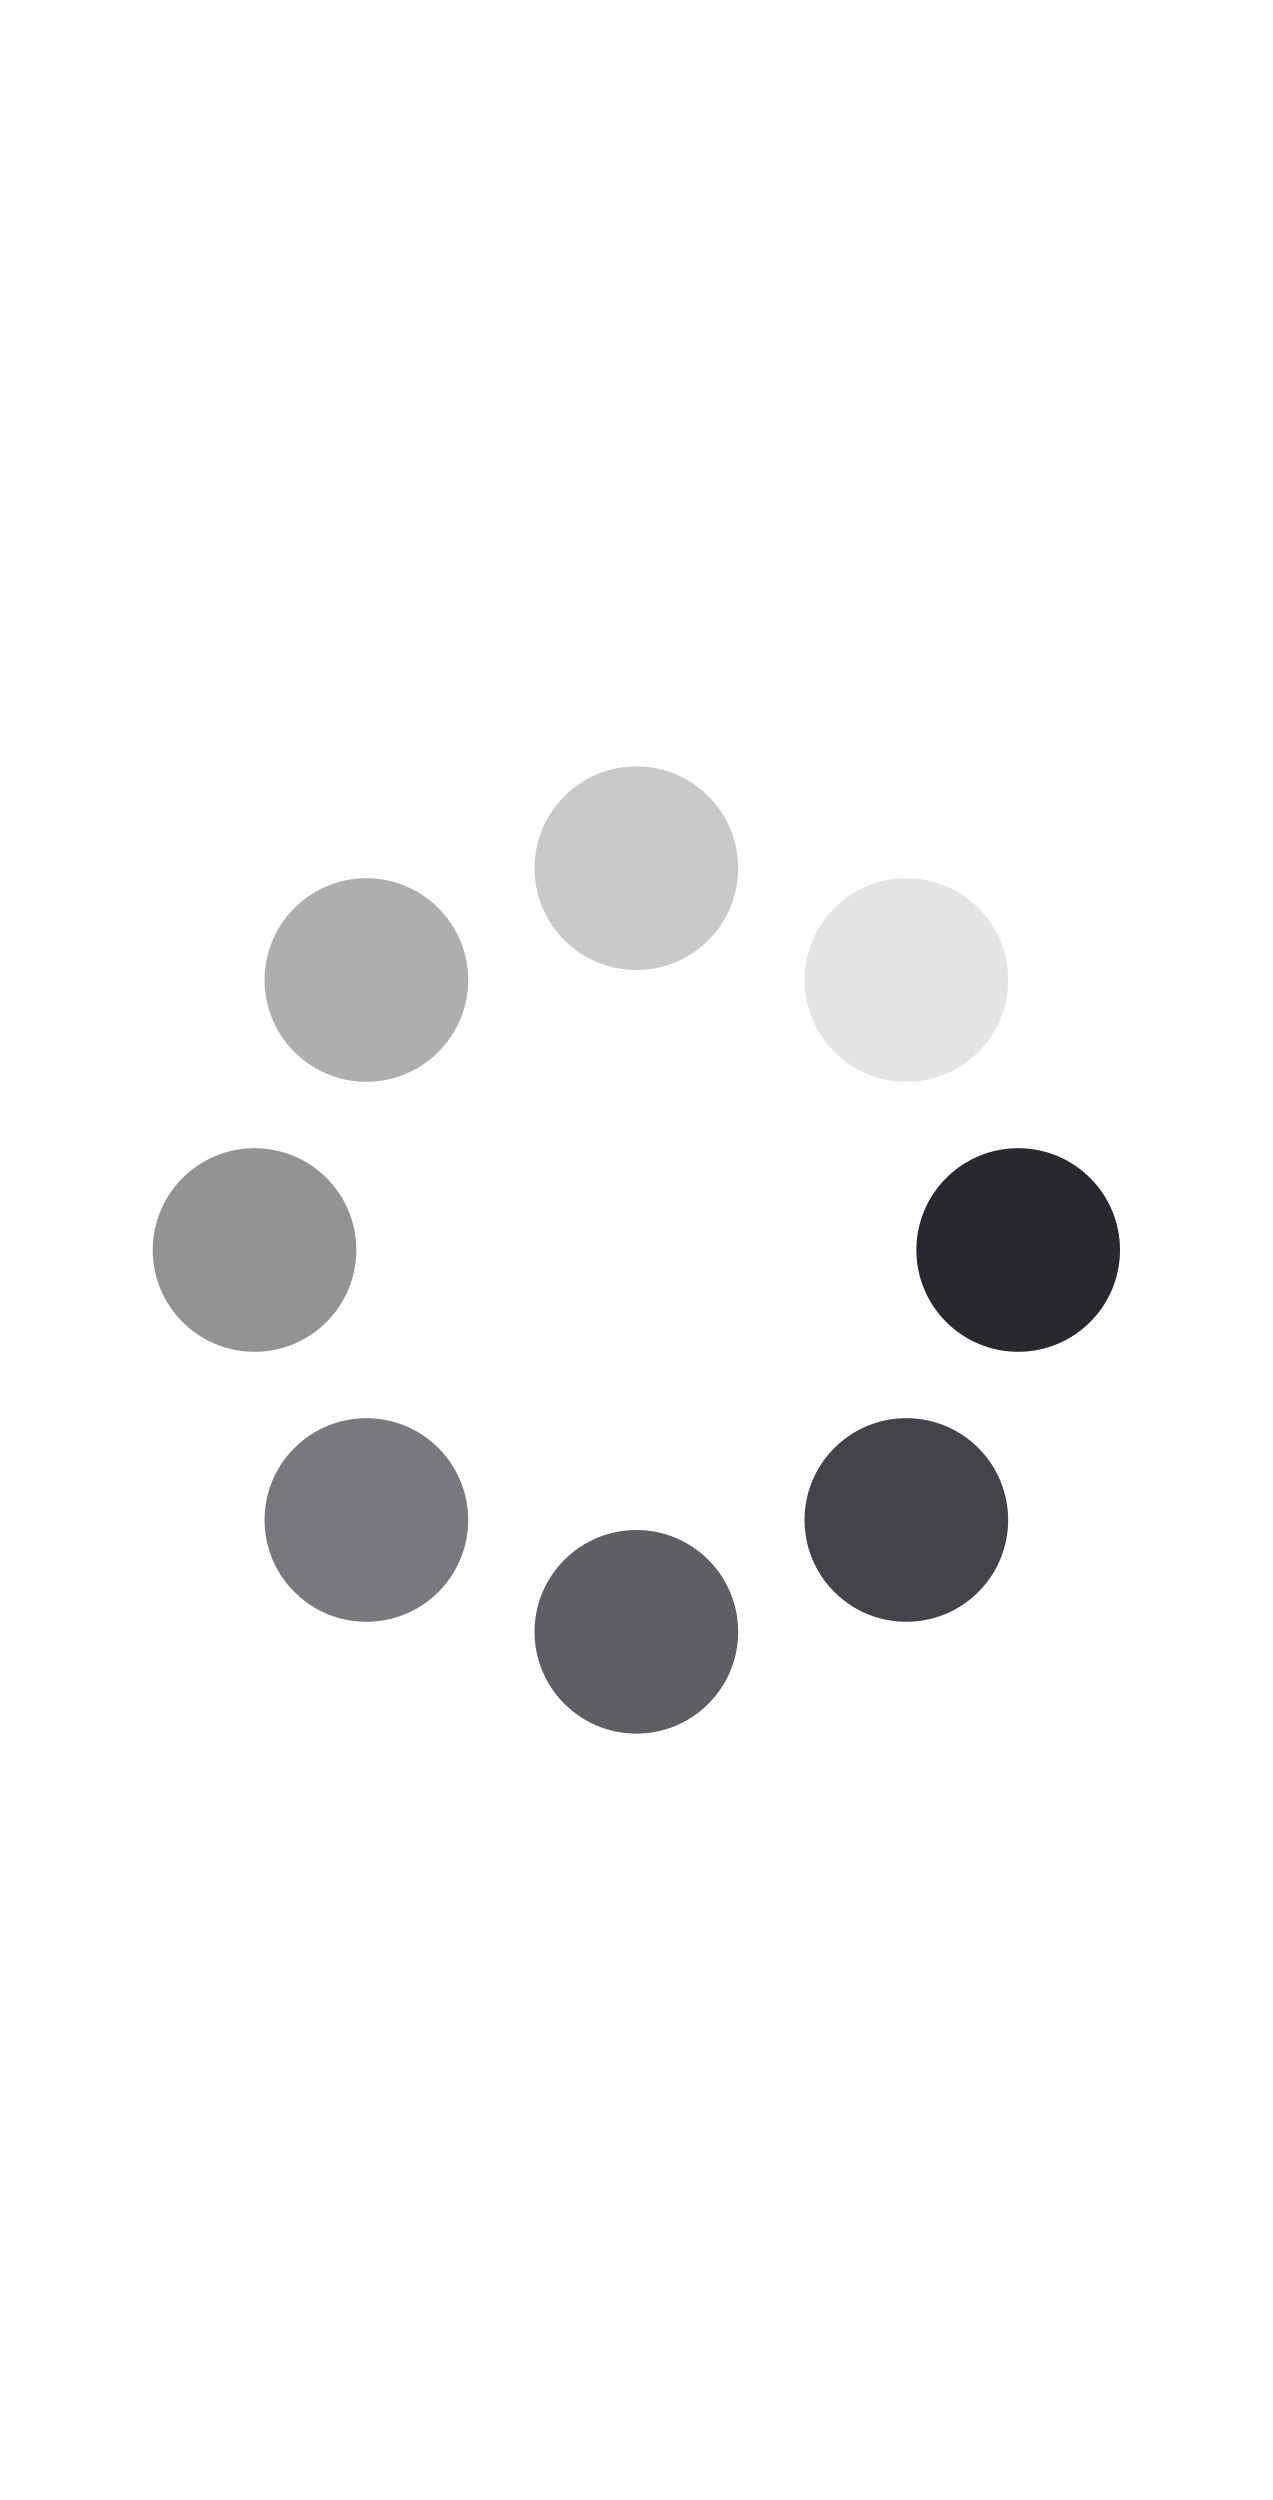
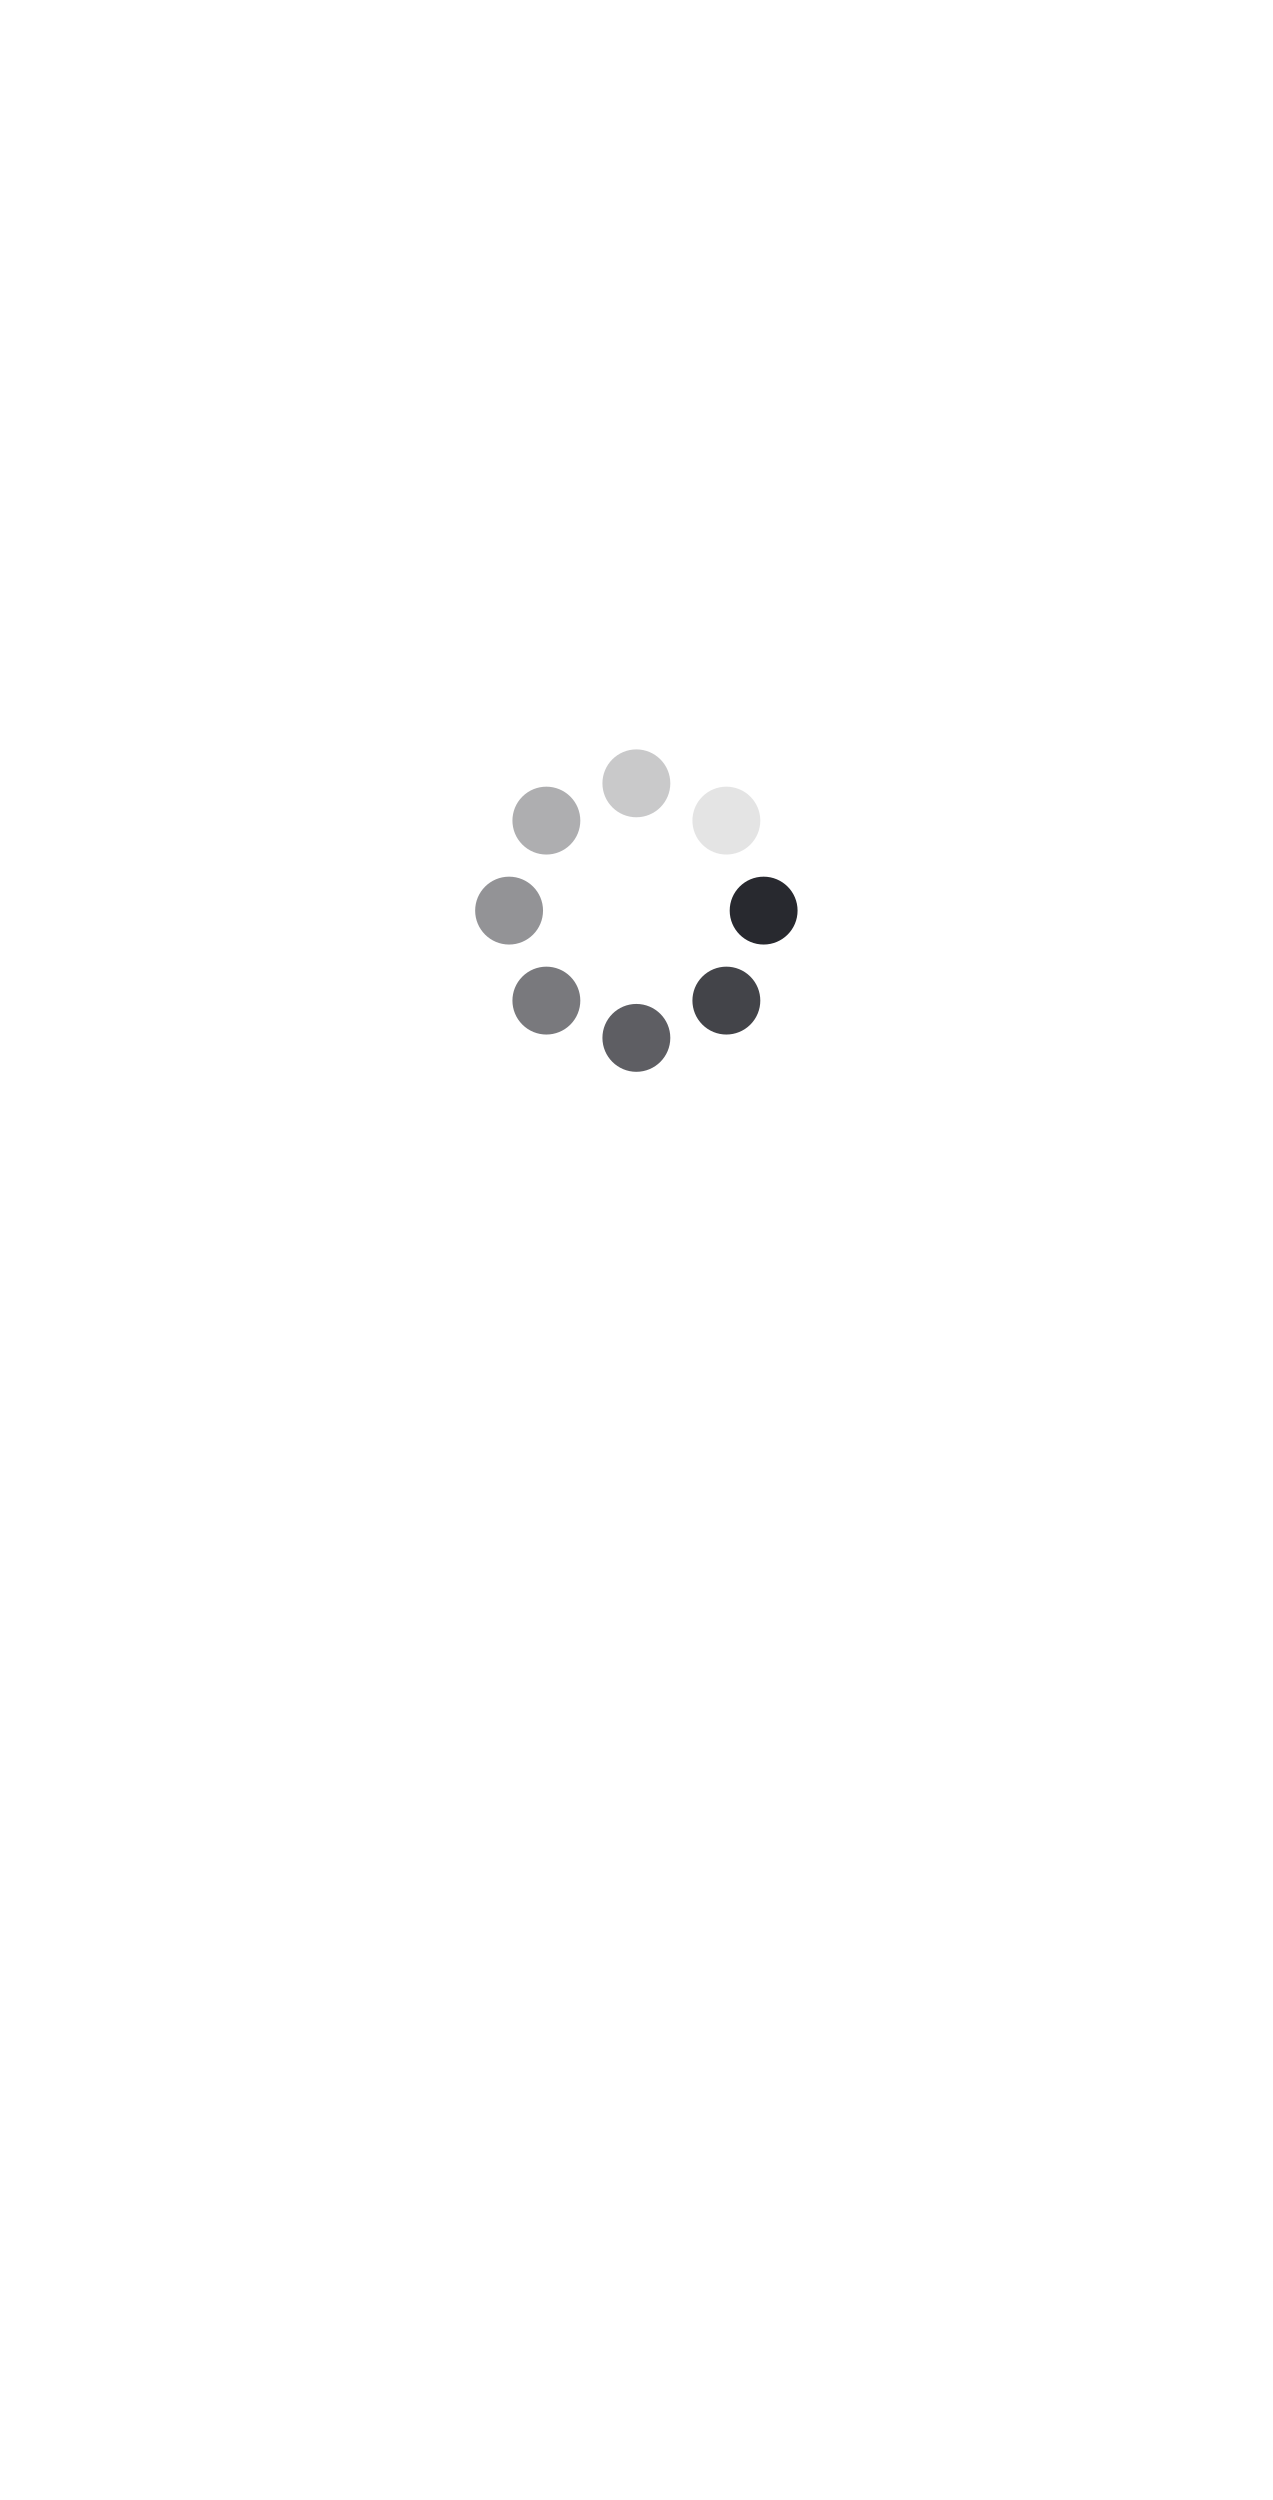
- <svg xmlns="http://www.w3.org/2000/svg" class="lds-spin" width="280px" height="550px" viewBox="0 0 100 100" preserveAspectRatio="xMidYMid" style="animation-play-state: running; animation-delay: 0s; background: none;">
+ <svg xmlns="http://www.w3.org/2000/svg" class="lds-spin" width="280px" height="550px" viewBox="-100 -20 300 300" preserveAspectRatio="xMidYMid" style="animation-play-state: running; animation-delay: 0s; background: none;">
  <g transform="translate(80,50)" style="animation-play-state: running; animation-delay: 0s;">
    <g transform="rotate(0)" style="animation-play-state: running; animation-delay: 0s;">
      <circle cx="0" cy="0" r="8" fill="#28292f" fill-opacity="1" transform="scale(1 1)" style="animation-play-state: running; animation-delay: 0s;">
        <animateTransform attributeName="transform" type="scale" begin="-0.875s" values="1 1;1 1" keyTimes="0;1" dur="1s" repeatCount="indefinite" style="animation-play-state: running; animation-delay: 0s;" />
        <animate attributeName="fill-opacity" keyTimes="0;1" dur="1s" repeatCount="indefinite" values="1;0" begin="-0.875s" style="animation-play-state: running; animation-delay: 0s;" />
      </circle>
    </g>
  </g>
  <g transform="translate(71.2132,71.2132)" style="animation-play-state: running; animation-delay: 0s;">
    <g transform="rotate(45)" style="animation-play-state: running; animation-delay: 0s;">
      <circle cx="0" cy="0" r="8" fill="#28292f" fill-opacity="0.875" transform="scale(1 1)" style="animation-play-state: running; animation-delay: 0s;">
        <animateTransform attributeName="transform" type="scale" begin="-0.75s" values="1 1;1 1" keyTimes="0;1" dur="1s" repeatCount="indefinite" style="animation-play-state: running; animation-delay: 0s;" />
        <animate attributeName="fill-opacity" keyTimes="0;1" dur="1s" repeatCount="indefinite" values="1;0" begin="-0.75s" style="animation-play-state: running; animation-delay: 0s;" />
      </circle>
    </g>
  </g>
  <g transform="translate(50,80)" style="animation-play-state: running; animation-delay: 0s;">
    <g transform="rotate(90)" style="animation-play-state: running; animation-delay: 0s;">
      <circle cx="0" cy="0" r="8" fill="#28292f" fill-opacity="0.75" transform="scale(1 1)" style="animation-play-state: running; animation-delay: 0s;">
        <animateTransform attributeName="transform" type="scale" begin="-0.625s" values="1 1;1 1" keyTimes="0;1" dur="1s" repeatCount="indefinite" style="animation-play-state: running; animation-delay: 0s;" />
        <animate attributeName="fill-opacity" keyTimes="0;1" dur="1s" repeatCount="indefinite" values="1;0" begin="-0.625s" style="animation-play-state: running; animation-delay: 0s;" />
      </circle>
    </g>
  </g>
  <g transform="translate(28.7868,71.2132)" style="animation-play-state: running; animation-delay: 0s;">
    <g transform="rotate(135)" style="animation-play-state: running; animation-delay: 0s;">
      <circle cx="0" cy="0" r="8" fill="#28292f" fill-opacity="0.625" transform="scale(1 1)" style="animation-play-state: running; animation-delay: 0s;">
        <animateTransform attributeName="transform" type="scale" begin="-0.5s" values="1 1;1 1" keyTimes="0;1" dur="1s" repeatCount="indefinite" style="animation-play-state: running; animation-delay: 0s;" />
        <animate attributeName="fill-opacity" keyTimes="0;1" dur="1s" repeatCount="indefinite" values="1;0" begin="-0.5s" style="animation-play-state: running; animation-delay: 0s;" />
      </circle>
    </g>
  </g>
  <g transform="translate(20,50)" style="animation-play-state: running; animation-delay: 0s;">
    <g transform="rotate(180)" style="animation-play-state: running; animation-delay: 0s;">
      <circle cx="0" cy="0" r="8" fill="#28292f" fill-opacity="0.5" transform="scale(1 1)" style="animation-play-state: running; animation-delay: 0s;">
        <animateTransform attributeName="transform" type="scale" begin="-0.375s" values="1 1;1 1" keyTimes="0;1" dur="1s" repeatCount="indefinite" style="animation-play-state: running; animation-delay: 0s;" />
        <animate attributeName="fill-opacity" keyTimes="0;1" dur="1s" repeatCount="indefinite" values="1;0" begin="-0.375s" style="animation-play-state: running; animation-delay: 0s;" />
      </circle>
    </g>
  </g>
  <g transform="translate(28.7868,28.7868)" style="animation-play-state: running; animation-delay: 0s;">
    <g transform="rotate(225)" style="animation-play-state: running; animation-delay: 0s;">
      <circle cx="0" cy="0" r="8" fill="#28292f" fill-opacity="0.375" transform="scale(1 1)" style="animation-play-state: running; animation-delay: 0s;">
        <animateTransform attributeName="transform" type="scale" begin="-0.25s" values="1 1;1 1" keyTimes="0;1" dur="1s" repeatCount="indefinite" style="animation-play-state: running; animation-delay: 0s;" />
        <animate attributeName="fill-opacity" keyTimes="0;1" dur="1s" repeatCount="indefinite" values="1;0" begin="-0.25s" style="animation-play-state: running; animation-delay: 0s;" />
      </circle>
    </g>
  </g>
  <g transform="translate(50,20)" style="animation-play-state: running; animation-delay: 0s;">
    <g transform="rotate(270)" style="animation-play-state: running; animation-delay: 0s;">
      <circle cx="0" cy="0" r="8" fill="#28292f" fill-opacity="0.25" transform="scale(1 1)" style="animation-play-state: running; animation-delay: 0s;">
        <animateTransform attributeName="transform" type="scale" begin="-0.125s" values="1 1;1 1" keyTimes="0;1" dur="1s" repeatCount="indefinite" style="animation-play-state: running; animation-delay: 0s;" />
        <animate attributeName="fill-opacity" keyTimes="0;1" dur="1s" repeatCount="indefinite" values="1;0" begin="-0.125s" style="animation-play-state: running; animation-delay: 0s;" />
      </circle>
    </g>
  </g>
  <g transform="translate(71.2132,28.7868)" style="animation-play-state: running; animation-delay: 0s;">
    <g transform="rotate(315)" style="animation-play-state: running; animation-delay: 0s;">
      <circle cx="0" cy="0" r="8" fill="#28292f" fill-opacity="0.125" transform="scale(1 1)" style="animation-play-state: running; animation-delay: 0s;">
        <animateTransform attributeName="transform" type="scale" begin="0s" values="1 1;1 1" keyTimes="0;1" dur="1s" repeatCount="indefinite" style="animation-play-state: running; animation-delay: 0s;" />
        <animate attributeName="fill-opacity" keyTimes="0;1" dur="1s" repeatCount="indefinite" values="1;0" begin="0s" style="animation-play-state: running; animation-delay: 0s;" />
      </circle>
    </g>
  </g>
</svg>
